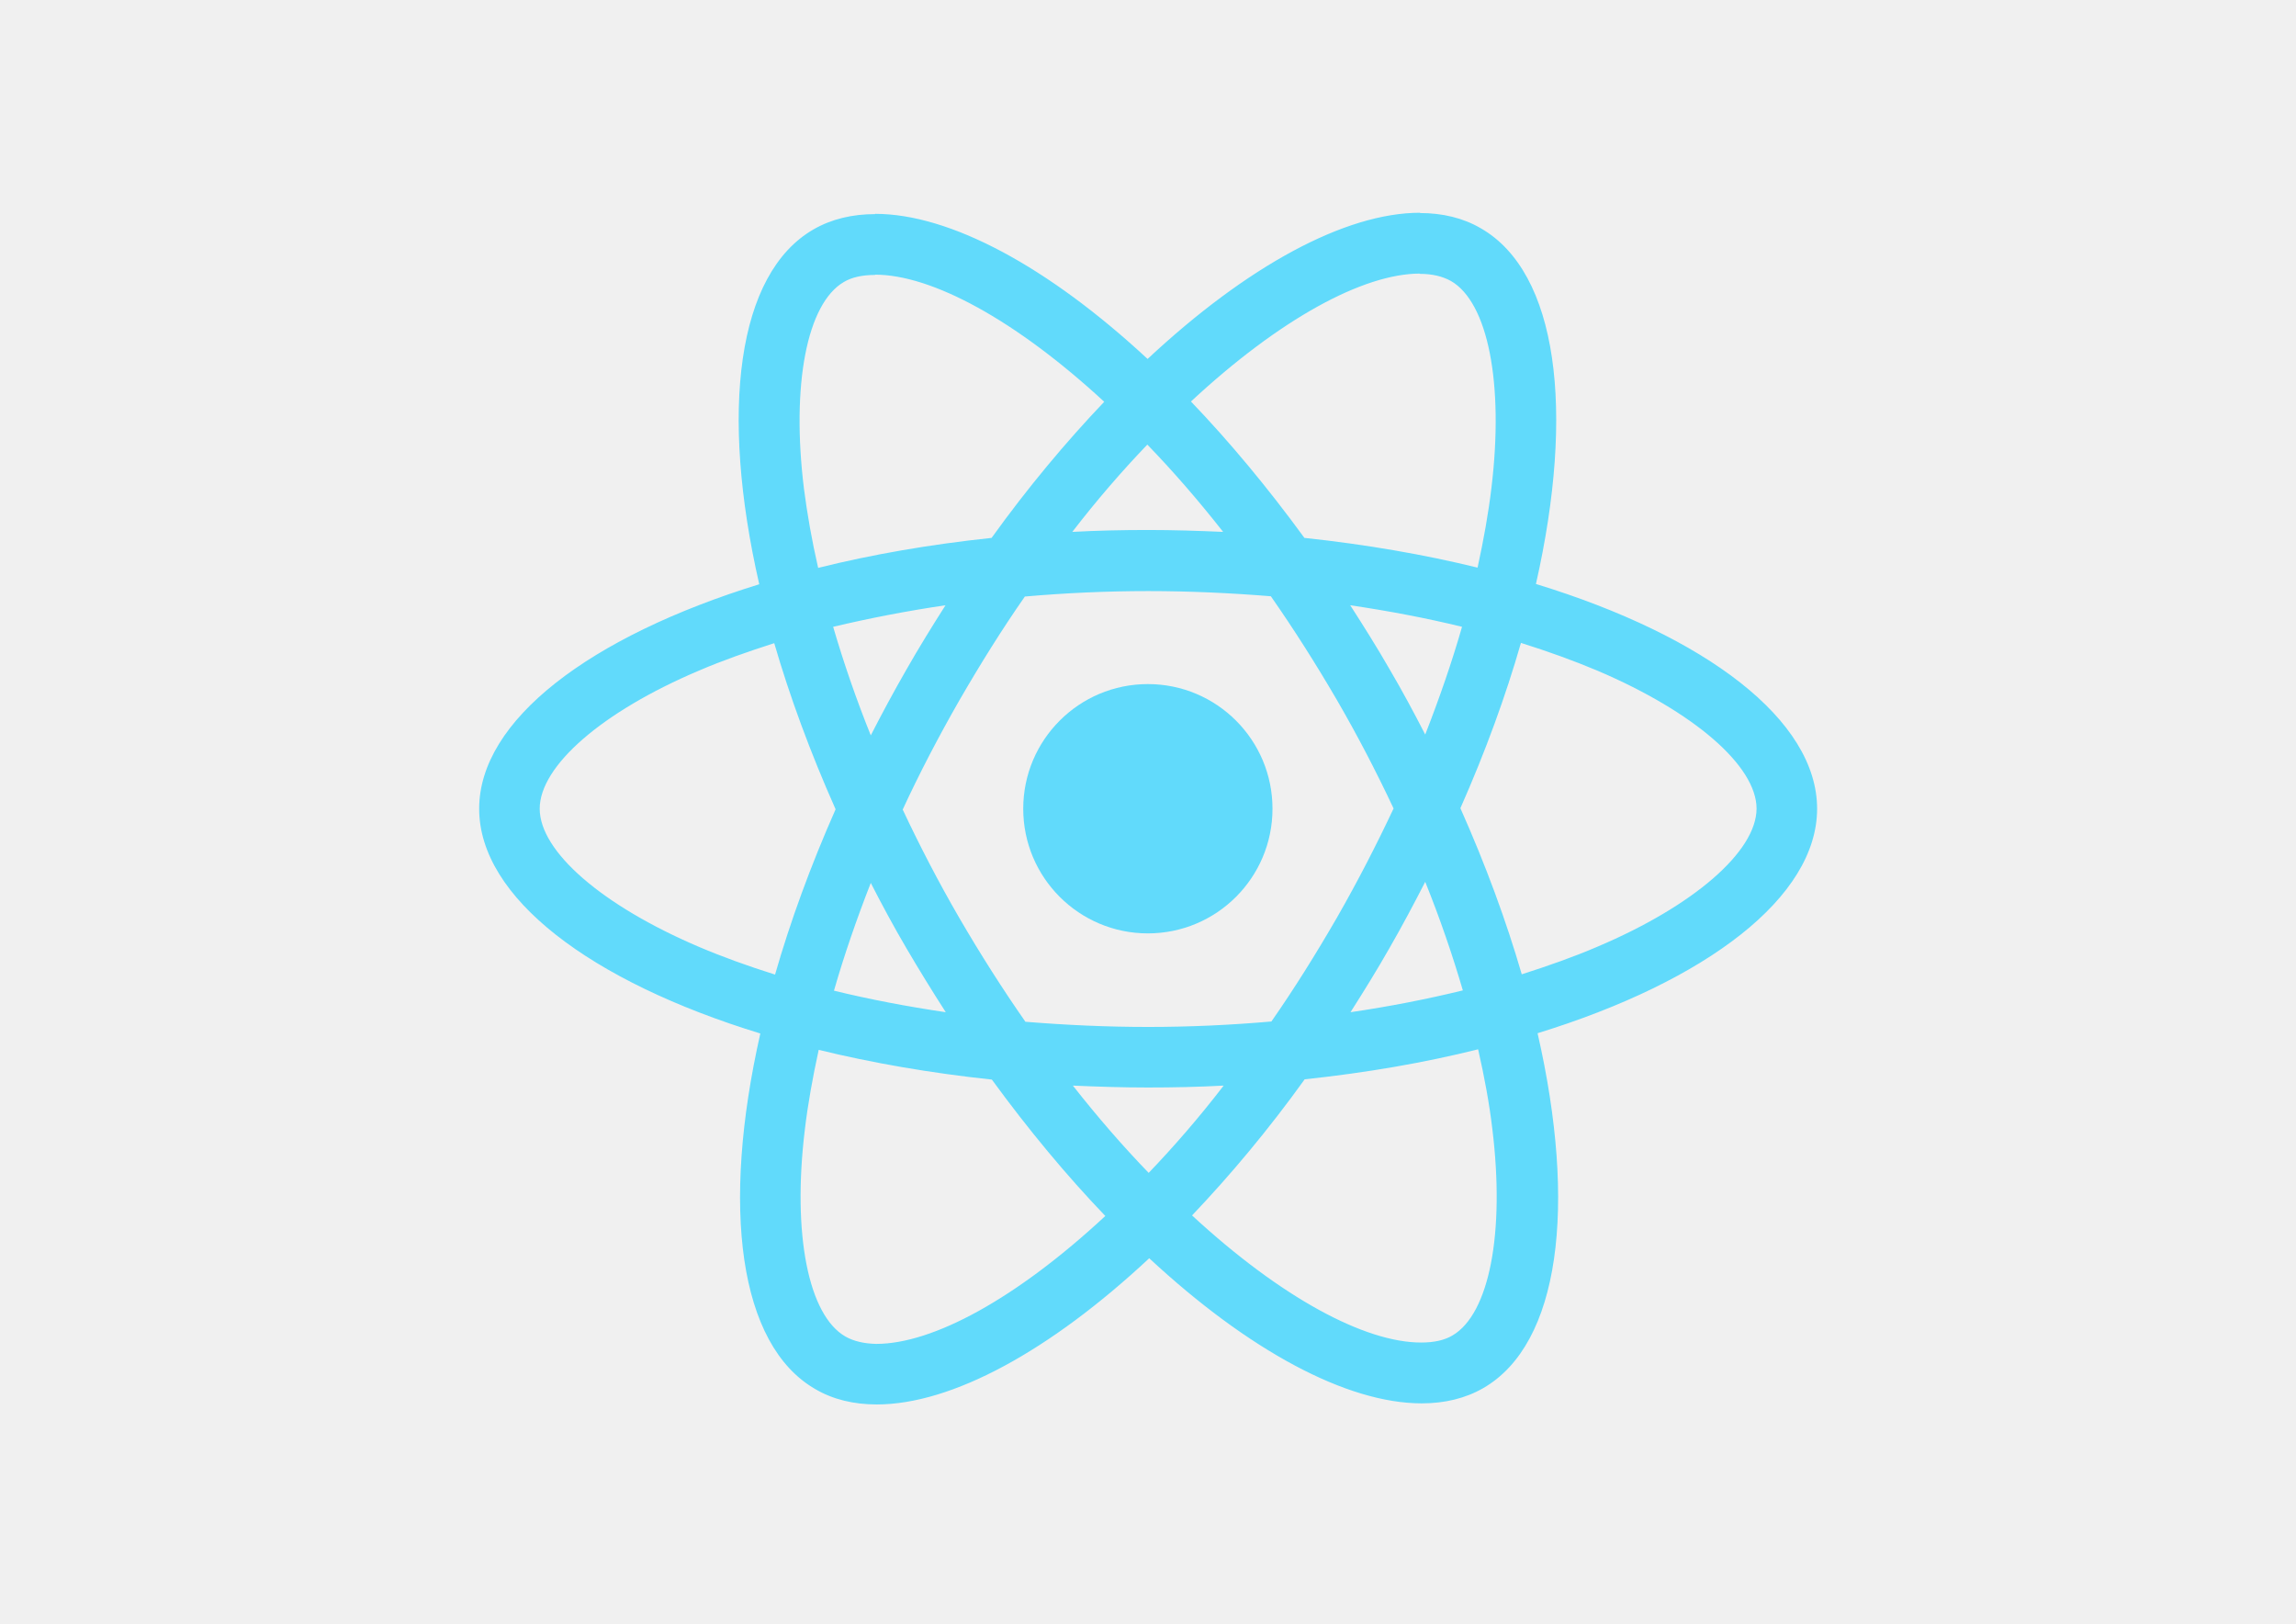
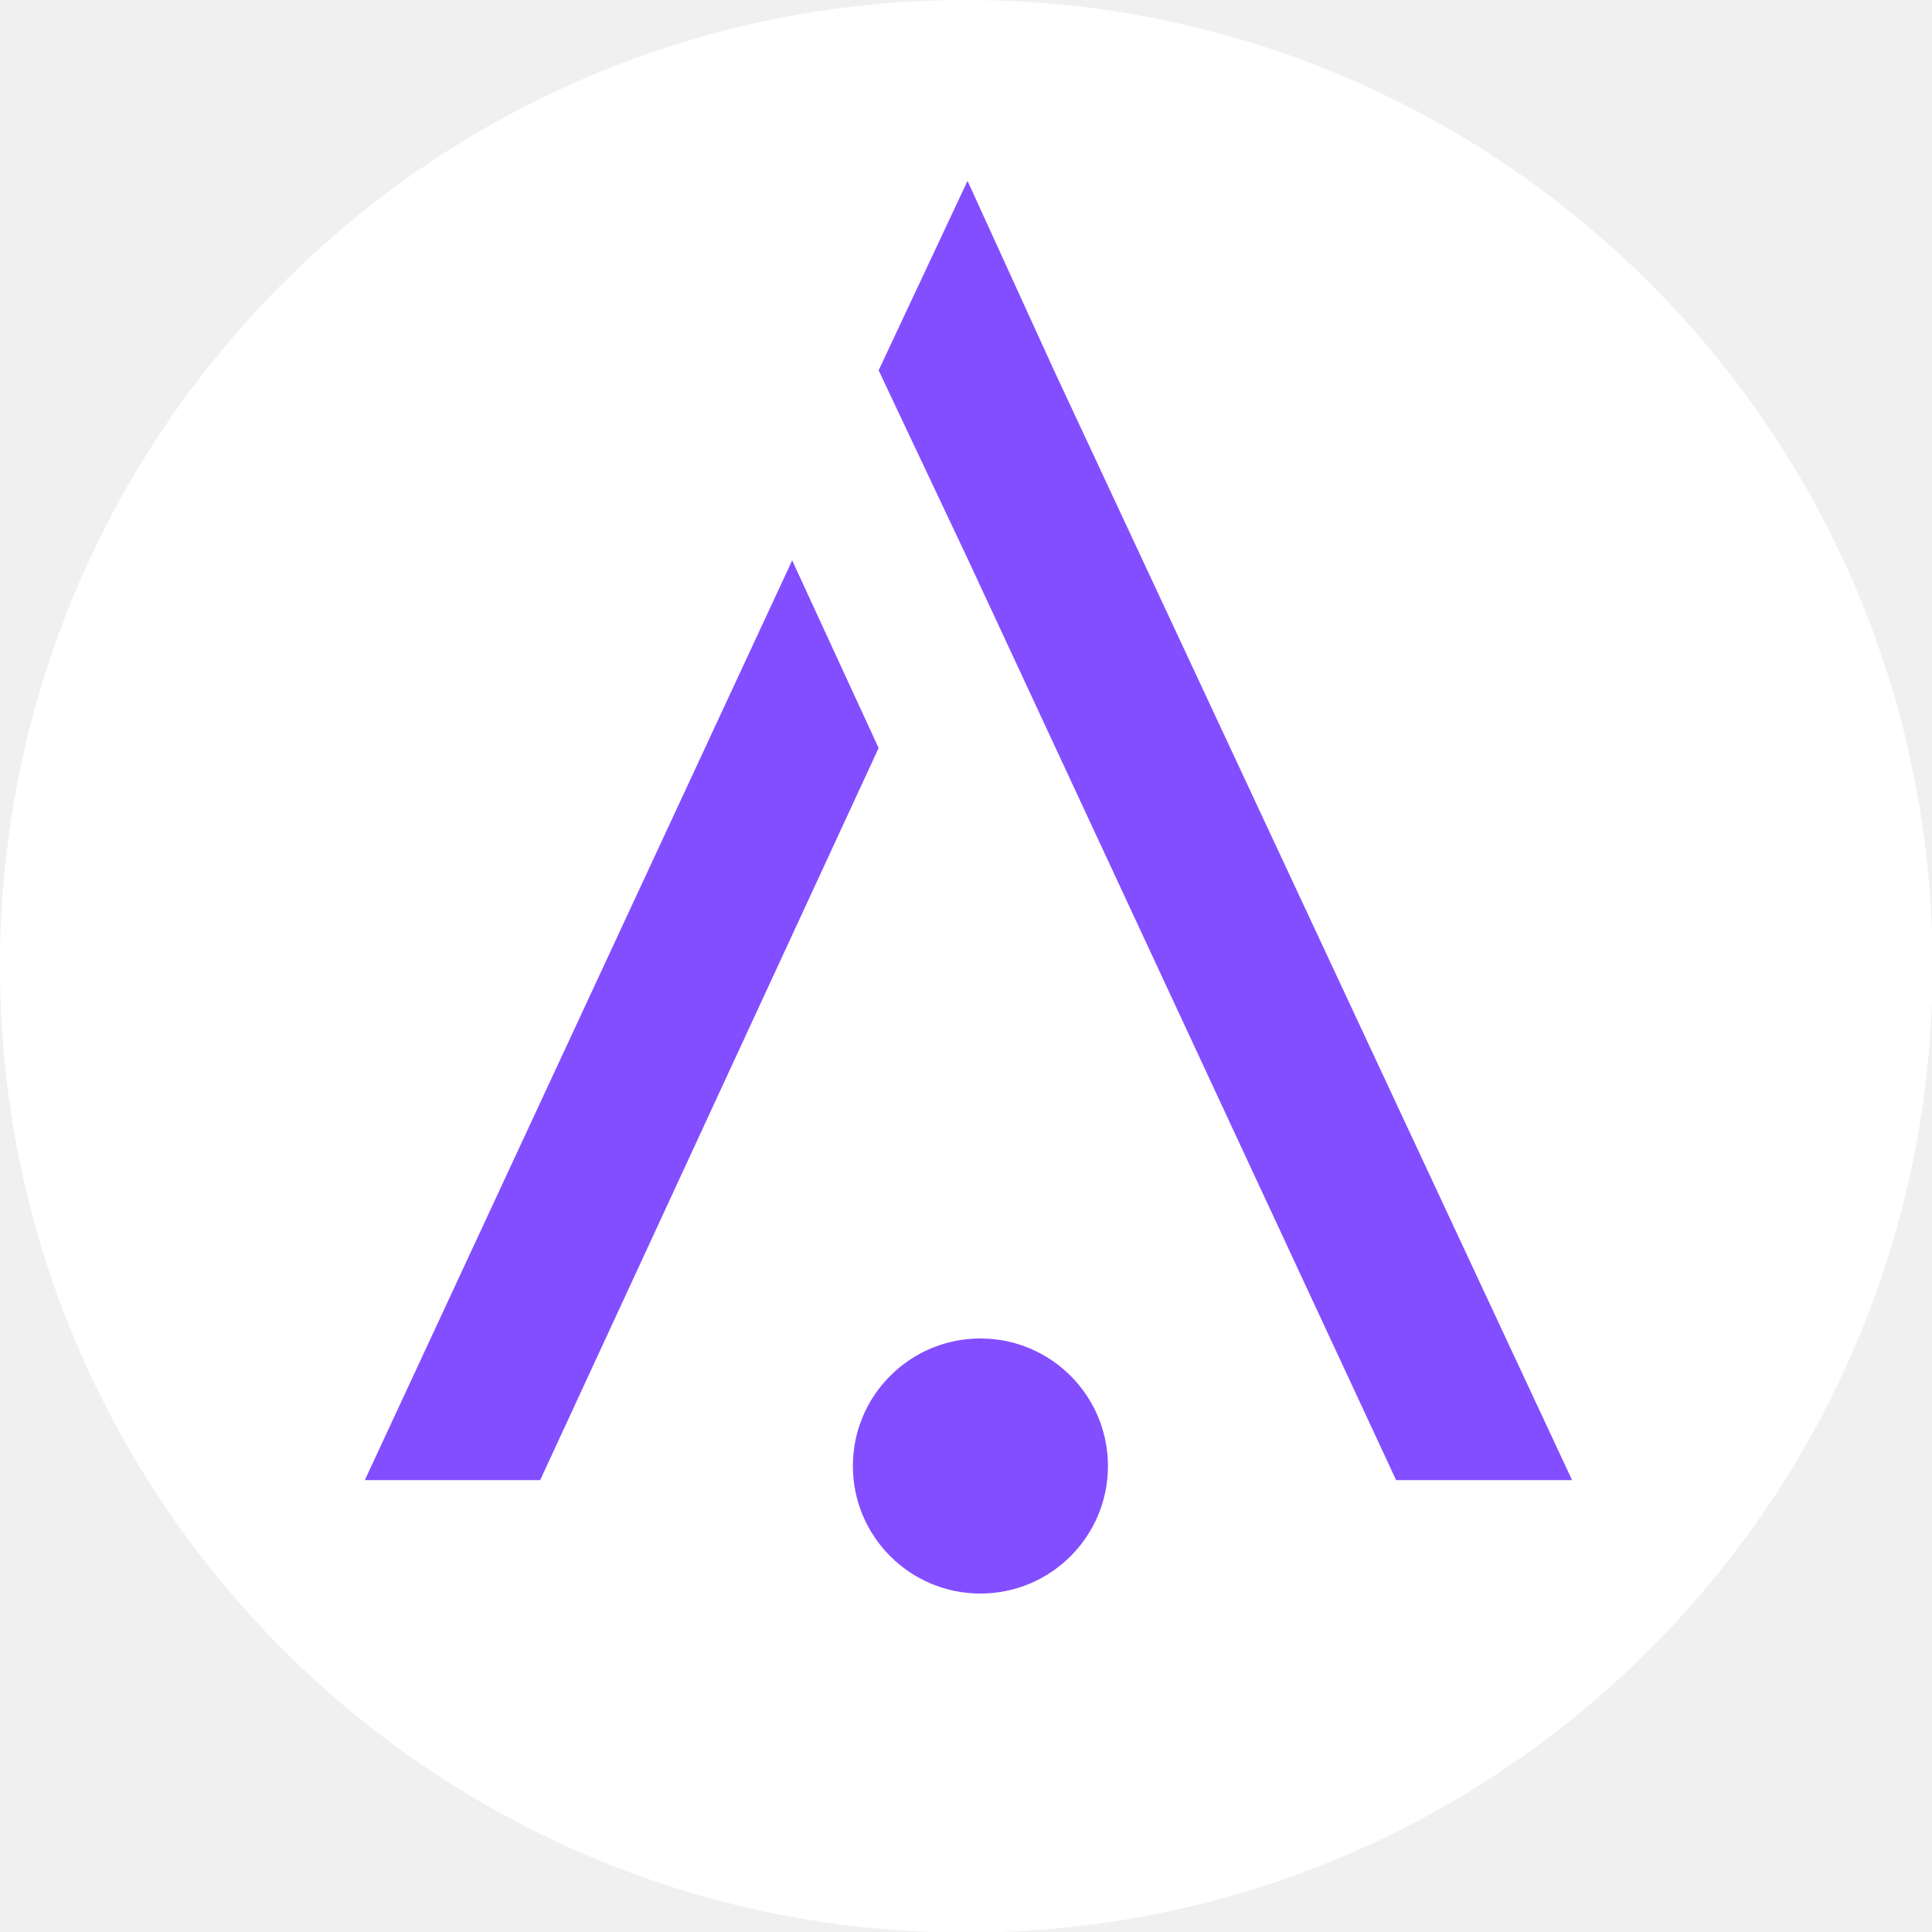
- <svg xmlns="http://www.w3.org/2000/svg" viewBox="0 0 841.9 595.3">
-   <g fill="#61DAFB">
-     <path d="M666.3 296.5c0-32.5-40.7-63.3-103.1-82.4 14.4-63.6 8-114.2-20.2-130.4-6.5-3.8-14.1-5.6-22.4-5.6v22.3c4.6 0 8.3.9 11.4 2.6 13.6 7.8 19.5 37.5 14.9 75.7-1.1 9.4-2.9 19.3-5.1 29.4-19.6-4.8-41-8.5-63.5-10.9-13.5-18.5-27.5-35.3-41.6-50 32.6-30.3 63.2-46.9 84-46.9V78c-27.5 0-63.5 19.6-99.9 53.6-36.4-33.8-72.4-53.2-99.9-53.2v22.3c20.7 0 51.4 16.5 84 46.6-14 14.7-28 31.4-41.3 49.9-22.6 2.4-44 6.1-63.6 11-2.3-10-4-19.7-5.2-29-4.7-38.2 1.1-67.9 14.6-75.8 3-1.8 6.9-2.6 11.5-2.6V78.5c-8.4 0-16 1.8-22.6 5.6-28.1 16.2-34.4 66.7-19.9 130.1-62.2 19.2-102.7 49.9-102.7 82.3 0 32.5 40.7 63.3 103.1 82.4-14.4 63.6-8 114.2 20.2 130.4 6.5 3.8 14.1 5.6 22.5 5.6 27.5 0 63.5-19.6 99.9-53.6 36.4 33.8 72.4 53.2 99.9 53.2 8.4 0 16-1.8 22.6-5.6 28.1-16.2 34.4-66.7 19.9-130.1 62-19.1 102.5-49.9 102.5-82.3zm-130.2-66.7c-3.7 12.9-8.3 26.2-13.5 39.5-4.1-8-8.4-16-13.1-24-4.6-8-9.5-15.8-14.4-23.4 14.2 2.1 27.9 4.7 41 7.9zm-45.8 106.5c-7.8 13.5-15.8 26.3-24.1 38.2-14.9 1.3-30 2-45.2 2-15.1 0-30.2-.7-45-1.9-8.3-11.9-16.4-24.6-24.2-38-7.6-13.1-14.5-26.4-20.8-39.8 6.2-13.4 13.2-26.8 20.7-39.9 7.8-13.5 15.8-26.3 24.1-38.2 14.9-1.3 30-2 45.2-2 15.1 0 30.2.7 45 1.9 8.3 11.9 16.4 24.6 24.2 38 7.6 13.1 14.5 26.4 20.8 39.8-6.3 13.4-13.2 26.8-20.7 39.9zm32.3-13c5.4 13.4 10 26.8 13.8 39.8-13.1 3.2-26.9 5.9-41.2 8 4.9-7.7 9.8-15.6 14.4-23.7 4.6-8 8.9-16.1 13-24.1zM421.2 430c-9.3-9.6-18.6-20.3-27.8-32 9 .4 18.2.7 27.5.7 9.4 0 18.7-.2 27.8-.7-9 11.7-18.3 22.4-27.5 32zm-74.4-58.9c-14.2-2.1-27.9-4.7-41-7.9 3.7-12.9 8.3-26.2 13.5-39.5 4.1 8 8.4 16 13.1 24 4.7 8 9.5 15.8 14.4 23.4zM420.7 163c9.3 9.6 18.6 20.3 27.8 32-9-.4-18.2-.7-27.5-.7-9.4 0-18.7.2-27.8.7 9-11.7 18.3-22.4 27.5-32zm-74 58.9c-4.9 7.7-9.8 15.6-14.4 23.7-4.6 8-8.9 16-13 24-5.4-13.4-10-26.8-13.8-39.8 13.1-3.1 26.9-5.8 41.2-7.9zm-90.5 125.2c-35.4-15.1-58.3-34.9-58.3-50.6 0-15.7 22.9-35.6 58.3-50.6 8.6-3.7 18-7 27.7-10.1 5.7 19.6 13.2 40 22.5 60.9-9.2 20.8-16.6 41.1-22.2 60.6-9.9-3.1-19.3-6.5-28-10.2zM310 490c-13.6-7.8-19.5-37.5-14.9-75.7 1.1-9.4 2.9-19.3 5.1-29.4 19.6 4.8 41 8.5 63.5 10.9 13.5 18.5 27.5 35.3 41.6 50-32.6 30.3-63.2 46.9-84 46.9-4.5-.1-8.3-1-11.3-2.7zm237.2-76.2c4.7 38.2-1.1 67.9-14.6 75.8-3 1.8-6.9 2.6-11.5 2.6-20.7 0-51.4-16.5-84-46.6 14-14.7 28-31.4 41.3-49.9 22.6-2.4 44-6.1 63.6-11 2.3 10.1 4.1 19.8 5.2 29.1zm38.5-66.7c-8.6 3.7-18 7-27.7 10.1-5.7-19.6-13.2-40-22.5-60.9 9.2-20.8 16.6-41.1 22.2-60.6 9.9 3.1 19.3 6.5 28.1 10.2 35.4 15.1 58.3 34.9 58.3 50.6-.1 15.7-23 35.6-58.4 50.6zM320.8 78.4z" />
-     <circle cx="420.9" cy="296.5" r="45.7" />
-     <path d="M520.5 78.1z" />
+ <svg xmlns="http://www.w3.org/2000/svg" version="1.1" id="Layer_1" x="0px" y="0px" viewBox="0 0 315.1 315.1" style="enable-background:new 0 0 315.1 315.1;" xml:space="preserve">
+   <style type="text/css">
+ 	.st0{fill:#FFFFFF;}
+ 	.st1{fill:#834EFF;}
+ </style>
+   <g id="XMLID_123_">
+     <circle id="XMLID_140_" class="st0" cx="157.6" cy="157.6" r="157.6" />
+     <g id="XMLID_127_">
+       <polygon id="XMLID_133_" class="st1" points="143.3,60.4 157.8,29.5 171.9,60.4 256.4,241.4 227.7,241.4 157.8,91.1   " />
+       <polygon id="XMLID_129_" class="st1" points="59.5,241.4 129.2,91.4 143.3,122 88.1,241.4   " />
+       <circle id="XMLID_128_" class="st1" cx="159.9" cy="239.1" r="20.8" />
+     </g>
  </g>
</svg>
